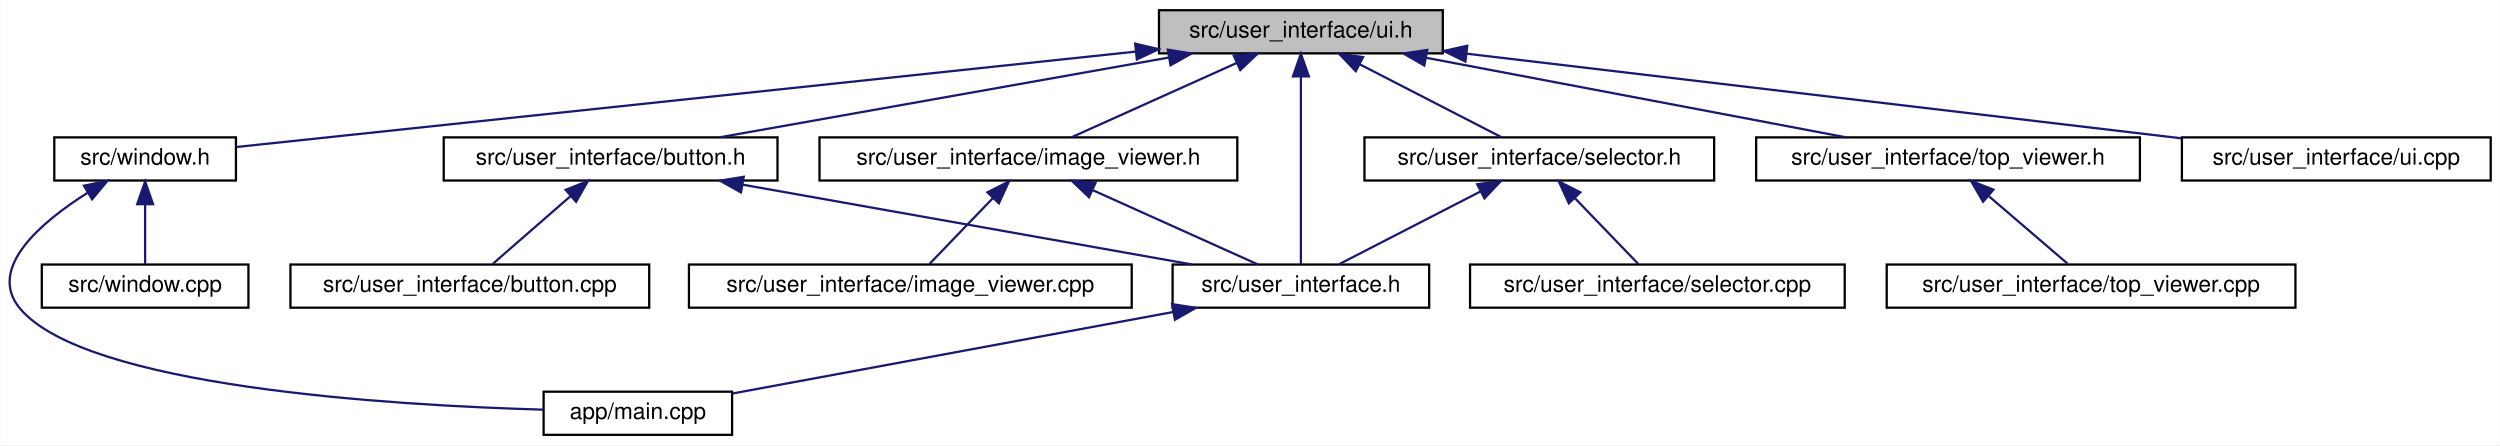
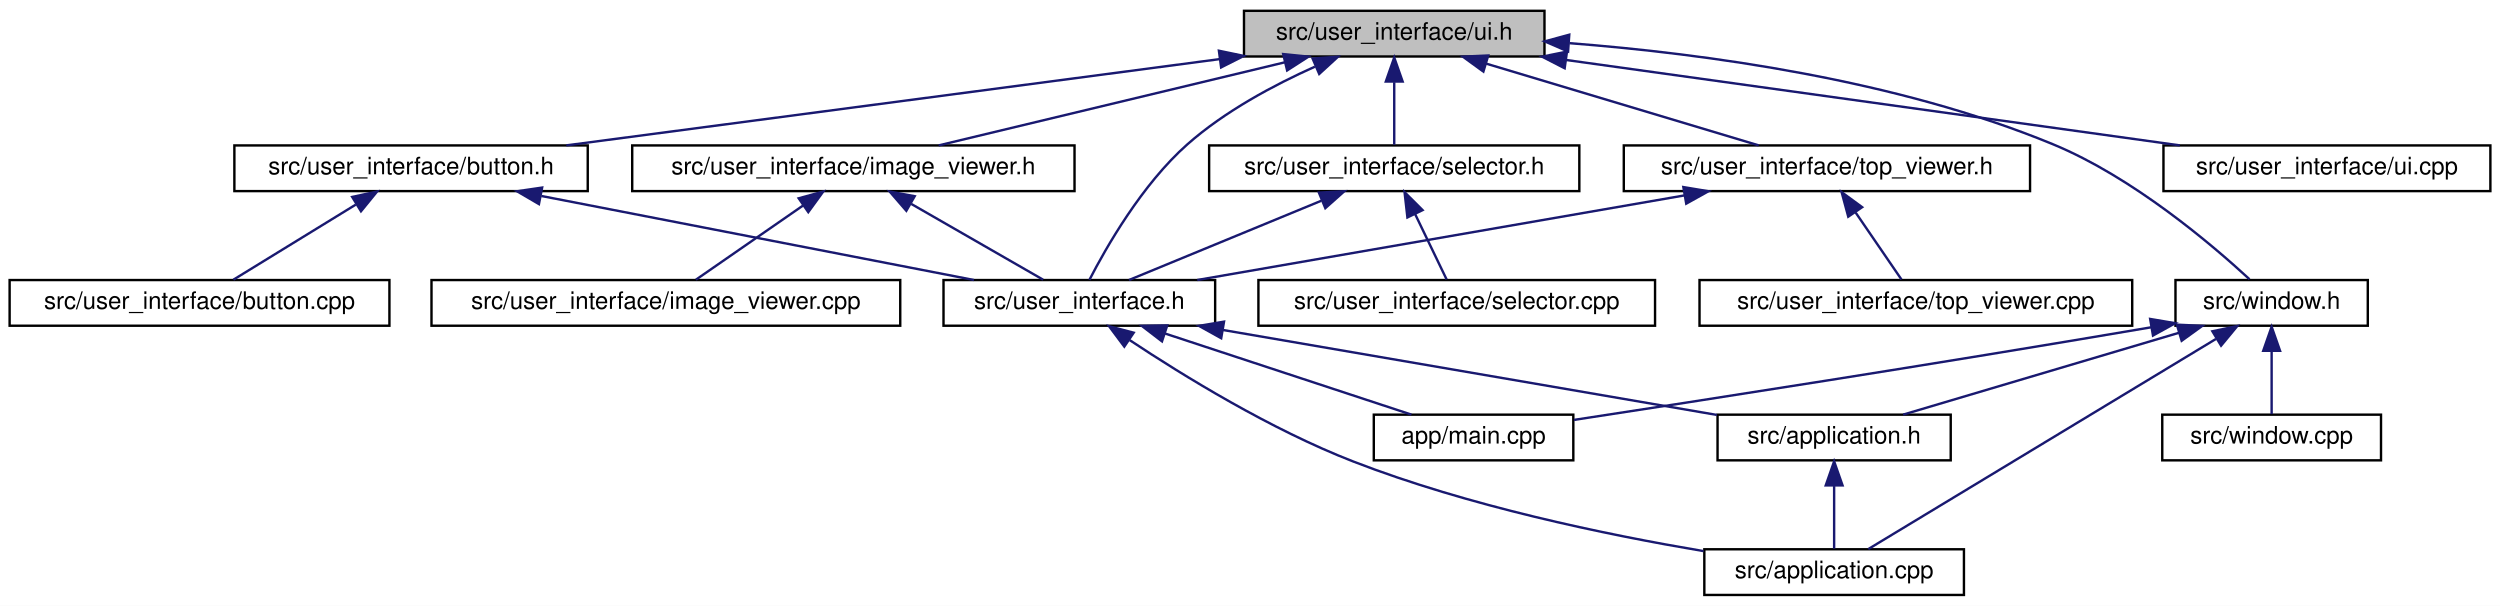
- <svg xmlns="http://www.w3.org/2000/svg" xmlns:xlink="http://www.w3.org/1999/xlink" width="1101pt" height="196pt" viewBox="0.00 0.00 1100.82 196.00">
-   <g id="graph0" class="graph" transform="scale(1 1) rotate(0) translate(4 192)">
-     <polygon fill="white" stroke="transparent" points="-4,4 -4,-192 1096.82,-192 1096.82,4 -4,4" />
+ <svg xmlns="http://www.w3.org/2000/svg" xmlns:xlink="http://www.w3.org/1999/xlink" width="1040pt" height="252pt" viewBox="0.00 0.00 1040.00 252.00">
+   <g id="graph0" class="graph" transform="scale(1 1) rotate(0) translate(4 248)">
+     <polygon fill="white" stroke="transparent" points="-4,4 -4,-248 1036,-248 1036,4 -4,4" />
    <g id="node1" class="node">
      <g id="a_node1">
        <a xlink:title=" ">
-           <polygon fill="#bfbfbf" stroke="black" points="506.32,-168.5 506.32,-187.5 631.32,-187.5 631.32,-168.5 506.32,-168.5" />
-           <text text-anchor="middle" x="568.82" y="-175.5" font-family="Helvetica,sans-Serif" font-size="10.00">src/user_interface/ui.h</text>
+           <polygon fill="#bfbfbf" stroke="black" points="513.5,-224.5 513.5,-243.5 638.5,-243.5 638.5,-224.5 513.5,-224.5" />
+           <text text-anchor="middle" x="576" y="-231.5" font-family="Helvetica,sans-Serif" font-size="10.00">src/user_interface/ui.h</text>
        </a>
      </g>
    </g>
    <g id="node2" class="node">
      <g id="a_node2">
        <a xlink:href="button_8h.html" target="_top" xlink:title=" ">
-           <polygon fill="white" stroke="black" points="191.32,-112.5 191.32,-131.5 338.32,-131.5 338.32,-112.5 191.32,-112.5" />
-           <text text-anchor="middle" x="264.82" y="-119.5" font-family="Helvetica,sans-Serif" font-size="10.00">src/user_interface/button.h</text>
+           <polygon fill="white" stroke="black" points="93.5,-168.5 93.5,-187.5 240.5,-187.5 240.5,-168.5 93.5,-168.5" />
+           <text text-anchor="middle" x="167" y="-175.5" font-family="Helvetica,sans-Serif" font-size="10.00">src/user_interface/button.h</text>
        </a>
      </g>
    </g>
    <g id="edge1" class="edge">
-       <path fill="none" stroke="midnightblue" d="M510.64,-166.66C453.19,-156.46 366.37,-141.04 312.77,-131.52" />
-       <polygon fill="midnightblue" stroke="midnightblue" points="510.2,-170.14 520.65,-168.44 511.42,-163.25 510.2,-170.14" />
+       <path fill="none" stroke="midnightblue" d="M503.32,-223.4C426.19,-213.22 305.48,-197.28 231.58,-187.53" />
+       <polygon fill="midnightblue" stroke="midnightblue" points="503.06,-226.9 513.44,-224.74 503.98,-219.96 503.06,-226.9" />
    </g>
    <g id="node4" class="node">
      <g id="a_node4">
        <a xlink:href="user__interface_8h.html" target="_top" xlink:title=" ">
-           <polygon fill="white" stroke="black" points="512.32,-56.5 512.32,-75.5 625.32,-75.5 625.32,-56.5 512.32,-56.5" />
-           <text text-anchor="middle" x="568.82" y="-63.5" font-family="Helvetica,sans-Serif" font-size="10.00">src/user_interface.h</text>
-         </a>
-       </g>
-     </g>
-     <g id="edge14" class="edge">
-       <path fill="none" stroke="midnightblue" d="M568.82,-158.35C568.82,-134.25 568.82,-93.31 568.82,-75.59" />
-       <polygon fill="midnightblue" stroke="midnightblue" points="565.32,-158.37 568.82,-168.37 572.32,-158.37 565.32,-158.37" />
-     </g>
-     <g id="node6" class="node">
-       <g id="a_node6">
-         <a xlink:href="image__viewer_8h.html" target="_top" xlink:title=" ">
-           <polygon fill="white" stroke="black" points="356.82,-112.5 356.82,-131.5 540.82,-131.5 540.82,-112.5 356.82,-112.5" />
-           <text text-anchor="middle" x="448.82" y="-119.5" font-family="Helvetica,sans-Serif" font-size="10.00">src/user_interface/image_viewer.h</text>
-         </a>
-       </g>
-     </g>
-     <g id="edge5" class="edge">
-       <path fill="none" stroke="midnightblue" d="M540.45,-164.23C518,-154.13 487.29,-140.31 467.75,-131.52" />
-       <polygon fill="midnightblue" stroke="midnightblue" points="539.25,-167.53 549.81,-168.44 542.13,-161.15 539.25,-167.53" />
+           <polygon fill="white" stroke="black" points="388.5,-112.5 388.5,-131.5 501.5,-131.5 501.5,-112.5 388.5,-112.5" />
+           <text text-anchor="middle" x="445" y="-119.5" font-family="Helvetica,sans-Serif" font-size="10.00">src/user_interface.h</text>
+         </a>
+       </g>
+     </g>
+     <g id="edge18" class="edge">
+       <path fill="none" stroke="midnightblue" d="M543.01,-220.27C525.95,-212.63 505.52,-201.71 490,-188 471.07,-171.28 456.11,-145.01 449.19,-131.56" />
+       <polygon fill="midnightblue" stroke="midnightblue" points="542.03,-223.66 552.6,-224.39 544.79,-217.23 542.03,-223.66" />
    </g>
    <g id="node8" class="node">
      <g id="a_node8">
-         <a xlink:href="selector_8h.html" target="_top" xlink:title=" ">
-           <polygon fill="white" stroke="black" points="596.82,-112.5 596.82,-131.5 750.82,-131.5 750.82,-112.5 596.82,-112.5" />
-           <text text-anchor="middle" x="673.82" y="-119.5" font-family="Helvetica,sans-Serif" font-size="10.00">src/user_interface/selector.h</text>
+         <a xlink:href="image__viewer_8h.html" target="_top" xlink:title=" ">
+           <polygon fill="white" stroke="black" points="259,-168.5 259,-187.5 443,-187.5 443,-168.5 259,-168.5" />
+           <text text-anchor="middle" x="351" y="-175.5" font-family="Helvetica,sans-Serif" font-size="10.00">src/user_interface/image_viewer.h</text>
        </a>
      </g>
    </g>
    <g id="edge8" class="edge">
-       <path fill="none" stroke="midnightblue" d="M594.63,-163.73C614.08,-153.73 640.17,-140.31 657,-131.65" />
-       <polygon fill="midnightblue" stroke="midnightblue" points="592.99,-160.64 585.69,-168.32 596.19,-166.86 592.99,-160.64" />
+       <path fill="none" stroke="midnightblue" d="M530.53,-222.09C488.03,-211.89 425.42,-196.86 386.49,-187.52" />
+       <polygon fill="midnightblue" stroke="midnightblue" points="529.81,-225.51 540.35,-224.44 531.44,-218.71 529.81,-225.51" />
    </g>
    <g id="node10" class="node">
      <g id="a_node10">
-         <a xlink:href="top__viewer_8h.html" target="_top" xlink:title=" ">
-           <polygon fill="white" stroke="black" points="769.32,-112.5 769.32,-131.5 938.32,-131.5 938.32,-112.5 769.32,-112.5" />
-           <text text-anchor="middle" x="853.82" y="-119.5" font-family="Helvetica,sans-Serif" font-size="10.00">src/user_interface/top_viewer.h</text>
+         <a xlink:href="selector_8h.html" target="_top" xlink:title=" ">
+           <polygon fill="white" stroke="black" points="499,-168.5 499,-187.5 653,-187.5 653,-168.5 499,-168.5" />
+           <text text-anchor="middle" x="576" y="-175.5" font-family="Helvetica,sans-Serif" font-size="10.00">src/user_interface/selector.h</text>
        </a>
      </g>
    </g>
    <g id="edge11" class="edge">
-       <path fill="none" stroke="midnightblue" d="M624.04,-166.54C677.91,-156.33 758.83,-141 808.88,-131.52" />
-       <polygon fill="midnightblue" stroke="midnightblue" points="623.16,-163.14 613.98,-168.44 624.46,-170.02 623.16,-163.14" />
+       <path fill="none" stroke="midnightblue" d="M576,-213.8C576,-204.91 576,-194.78 576,-187.75" />
+       <polygon fill="midnightblue" stroke="midnightblue" points="572.5,-214.08 576,-224.08 579.5,-214.08 572.5,-214.08" />
    </g>
    <g id="node12" class="node">
      <g id="a_node12">
+         <a xlink:href="top__viewer_8h.html" target="_top" xlink:title=" ">
+           <polygon fill="white" stroke="black" points="671.5,-168.5 671.5,-187.5 840.5,-187.5 840.5,-168.5 671.5,-168.5" />
+           <text text-anchor="middle" x="756" y="-175.5" font-family="Helvetica,sans-Serif" font-size="10.00">src/user_interface/top_viewer.h</text>
+         </a>
+       </g>
+     </g>
+     <g id="edge14" class="edge">
+       <path fill="none" stroke="midnightblue" d="M614.11,-221.57C648.06,-211.38 696.99,-196.7 727.61,-187.52" />
+       <polygon fill="midnightblue" stroke="midnightblue" points="613.09,-218.22 604.52,-224.44 615.11,-224.92 613.09,-218.22" />
+     </g>
+     <g id="node14" class="node">
+       <g id="a_node14">
        <a xlink:href="ui_8cpp.html" target="_top" xlink:title=" ">
-           <polygon fill="white" stroke="black" points="956.82,-112.5 956.82,-131.5 1092.82,-131.5 1092.82,-112.5 956.82,-112.5" />
-           <text text-anchor="middle" x="1024.82" y="-119.5" font-family="Helvetica,sans-Serif" font-size="10.00">src/user_interface/ui.cpp</text>
-         </a>
-       </g>
-     </g>
-     <g id="edge13" class="edge">
-       <path fill="none" stroke="midnightblue" d="M641.77,-168.36C728.48,-158.09 872.03,-141.09 956.6,-131.08" />
-       <polygon fill="midnightblue" stroke="midnightblue" points="641.27,-164.9 631.75,-169.55 642.09,-171.85 641.27,-164.9" />
-     </g>
-     <g id="node13" class="node">
-       <g id="a_node13">
+           <polygon fill="white" stroke="black" points="896,-168.5 896,-187.5 1032,-187.5 1032,-168.5 896,-168.5" />
+           <text text-anchor="middle" x="964" y="-175.5" font-family="Helvetica,sans-Serif" font-size="10.00">src/user_interface/ui.cpp</text>
+         </a>
+       </g>
+     </g>
+     <g id="edge17" class="edge">
+       <path fill="none" stroke="midnightblue" d="M647.55,-223.04C720.83,-212.84 833.54,-197.16 902.81,-187.52" />
+       <polygon fill="midnightblue" stroke="midnightblue" points="646.9,-219.6 637.48,-224.44 647.87,-226.53 646.9,-219.6" />
+     </g>
+     <g id="node15" class="node">
+       <g id="a_node15">
        <a xlink:href="window_8h.html" target="_top" xlink:title=" ">
-           <polygon fill="white" stroke="black" points="19.82,-112.5 19.82,-131.5 99.82,-131.5 99.82,-112.5 19.82,-112.5" />
-           <text text-anchor="middle" x="59.82" y="-119.5" font-family="Helvetica,sans-Serif" font-size="10.00">src/window.h</text>
-         </a>
-       </g>
-     </g>
-     <g id="edge15" class="edge">
-       <path fill="none" stroke="midnightblue" d="M495.91,-169.26C387.01,-157.71 185.54,-136.34 99.96,-127.26" />
-       <polygon fill="midnightblue" stroke="midnightblue" points="495.84,-172.78 506.16,-170.35 496.58,-165.82 495.84,-172.78" />
+           <polygon fill="white" stroke="black" points="901,-112.5 901,-131.5 981,-131.5 981,-112.5 901,-112.5" />
+           <text text-anchor="middle" x="941" y="-119.5" font-family="Helvetica,sans-Serif" font-size="10.00">src/window.h</text>
+         </a>
+       </g>
+     </g>
+     <g id="edge19" class="edge">
+       <path fill="none" stroke="midnightblue" d="M648.9,-230.04C705.58,-225.63 785.19,-214.76 850,-188 883.38,-174.22 916.29,-146.15 931.8,-131.83" />
+       <polygon fill="midnightblue" stroke="midnightblue" points="648.32,-226.57 638.6,-230.79 648.82,-233.56 648.32,-226.57" />
    </g>
    <g id="node3" class="node">
      <g id="a_node3">
        <a xlink:href="button_8cpp.html" target="_top" xlink:title=" ">
-           <polygon fill="white" stroke="black" points="123.82,-56.5 123.82,-75.5 281.82,-75.5 281.82,-56.5 123.82,-56.5" />
-           <text text-anchor="middle" x="202.82" y="-63.5" font-family="Helvetica,sans-Serif" font-size="10.00">src/user_interface/button.cpp</text>
+           <polygon fill="white" stroke="black" points="0,-112.5 0,-131.5 158,-131.5 158,-112.5 0,-112.5" />
+           <text text-anchor="middle" x="79" y="-119.5" font-family="Helvetica,sans-Serif" font-size="10.00">src/user_interface/button.cpp</text>
        </a>
      </g>
    </g>
    <g id="edge2" class="edge">
-       <path fill="none" stroke="midnightblue" d="M247.07,-105.54C236.02,-95.91 222.19,-83.87 212.97,-75.83" />
-       <polygon fill="midnightblue" stroke="midnightblue" points="245.02,-108.4 254.86,-112.32 249.62,-103.12 245.02,-108.4" />
+       <path fill="none" stroke="midnightblue" d="M144.02,-162.9C127.89,-153 106.82,-140.07 93.1,-131.65" />
+       <polygon fill="midnightblue" stroke="midnightblue" points="142.51,-166.08 152.86,-168.32 146.17,-160.11 142.51,-166.08" />
    </g>
    <g id="edge3" class="edge">
-       <path fill="none" stroke="midnightblue" d="M323.01,-110.66C380.46,-100.46 467.27,-85.04 520.88,-75.52" />
-       <polygon fill="midnightblue" stroke="midnightblue" points="322.23,-107.25 312.99,-112.44 323.45,-114.14 322.23,-107.25" />
+       <path fill="none" stroke="midnightblue" d="M221.19,-166.47C273.73,-156.27 352.44,-140.98 401.16,-131.52" />
+       <polygon fill="midnightblue" stroke="midnightblue" points="220.2,-163.1 211.05,-168.44 221.53,-169.97 220.2,-163.1" />
    </g>
    <g id="node5" class="node">
      <g id="a_node5">
        <a xlink:href="app_2main_8cpp.html" target="_top" xlink:title=" ">
-           <polygon fill="white" stroke="black" points="235.32,-0.5 235.32,-19.5 318.32,-19.5 318.32,-0.5 235.32,-0.5" />
-           <text text-anchor="middle" x="276.82" y="-7.5" font-family="Helvetica,sans-Serif" font-size="10.00">app/main.cpp</text>
+           <polygon fill="white" stroke="black" points="567.5,-56.5 567.5,-75.5 650.5,-75.5 650.5,-56.5 567.5,-56.5" />
+           <text text-anchor="middle" x="609" y="-63.5" font-family="Helvetica,sans-Serif" font-size="10.00">app/main.cpp</text>
        </a>
      </g>
    </g>
    <g id="edge4" class="edge">
-       <path fill="none" stroke="midnightblue" d="M512.67,-54.62C455.94,-44.12 369.59,-28.15 318.62,-18.73" />
-       <polygon fill="midnightblue" stroke="midnightblue" points="512.09,-58.07 522.56,-56.44 513.36,-51.18 512.09,-58.07" />
-     </g>
-     <g id="edge7" class="edge">
-       <path fill="none" stroke="midnightblue" d="M477.2,-108.23C499.64,-98.13 530.36,-84.31 549.9,-75.52" />
-       <polygon fill="midnightblue" stroke="midnightblue" points="475.52,-105.15 467.84,-112.44 478.39,-111.53 475.52,-105.15" />
+       <path fill="none" stroke="midnightblue" d="M480.52,-109.3C511.42,-99.13 555.47,-84.62 583.14,-75.52" />
+       <polygon fill="midnightblue" stroke="midnightblue" points="479.39,-105.99 470.99,-112.44 481.58,-112.64 479.39,-105.99" />
+     </g>
+     <g id="node6" class="node">
+       <g id="a_node6">
+         <a xlink:href="application_8cpp.html" target="_top" xlink:title=" ">
+           <polygon fill="white" stroke="black" points="705,-0.5 705,-19.5 813,-19.5 813,-0.5 705,-0.5" />
+           <text text-anchor="middle" x="759" y="-7.5" font-family="Helvetica,sans-Serif" font-size="10.00">src/application.cpp</text>
+         </a>
+       </g>
+     </g>
+     <g id="edge5" class="edge">
+       <path fill="none" stroke="midnightblue" d="M465.95,-106.51C488.13,-91.79 524.61,-69.33 559,-56 606.62,-37.54 663.7,-25.64 704.66,-18.74" />
+       <polygon fill="midnightblue" stroke="midnightblue" points="463.71,-103.8 457.37,-112.29 467.62,-109.6 463.71,-103.8" />
    </g>
    <g id="node7" class="node">
      <g id="a_node7">
-         <a xlink:href="image__viewer_8cpp.html" target="_top" xlink:title=" ">
-           <polygon fill="white" stroke="black" points="299.32,-56.5 299.32,-75.5 494.32,-75.5 494.32,-56.5 299.32,-56.5" />
-           <text text-anchor="middle" x="396.82" y="-63.5" font-family="Helvetica,sans-Serif" font-size="10.00">src/user_interface/image_viewer.cpp</text>
+         <a xlink:href="application_8h.html" target="_top" xlink:title=" ">
+           <polygon fill="white" stroke="black" points="710.5,-56.5 710.5,-75.5 807.5,-75.5 807.5,-56.5 710.5,-56.5" />
+           <text text-anchor="middle" x="759" y="-63.5" font-family="Helvetica,sans-Serif" font-size="10.00">src/application.h</text>
        </a>
      </g>
    </g>
    <g id="edge6" class="edge">
-       <path fill="none" stroke="midnightblue" d="M433.14,-104.72C423.98,-95.2 412.77,-83.56 405.25,-75.75" />
-       <polygon fill="midnightblue" stroke="midnightblue" points="430.78,-107.31 440.24,-112.08 435.82,-102.45 430.78,-107.31" />
+       <path fill="none" stroke="midnightblue" d="M504.78,-110.72C564.39,-100.47 654.85,-84.91 710.25,-75.38" />
+       <polygon fill="midnightblue" stroke="midnightblue" points="504.02,-107.3 494.75,-112.44 505.2,-114.2 504.02,-107.3" />
+     </g>
+     <g id="edge7" class="edge">
+       <path fill="none" stroke="midnightblue" d="M759,-45.8C759,-36.91 759,-26.78 759,-19.75" />
+       <polygon fill="midnightblue" stroke="midnightblue" points="755.5,-46.08 759,-56.08 762.5,-46.08 755.5,-46.08" />
    </g>
    <g id="edge10" class="edge">
-       <path fill="none" stroke="midnightblue" d="M648.01,-107.73C628.57,-97.73 602.48,-84.31 585.65,-75.65" />
-       <polygon fill="midnightblue" stroke="midnightblue" points="646.46,-110.86 656.95,-112.32 649.66,-104.64 646.46,-110.86" />
+       <path fill="none" stroke="midnightblue" d="M375.06,-163.18C392.36,-153.24 415.15,-140.15 429.93,-131.65" />
+       <polygon fill="midnightblue" stroke="midnightblue" points="373.03,-160.31 366.1,-168.32 376.52,-166.38 373.03,-160.31" />
    </g>
    <g id="node9" class="node">
      <g id="a_node9">
-         <a xlink:href="selector_8cpp.html" target="_top" xlink:title=" ">
-           <polygon fill="white" stroke="black" points="643.32,-56.5 643.32,-75.5 808.32,-75.5 808.32,-56.5 643.32,-56.5" />
-           <text text-anchor="middle" x="725.82" y="-63.5" font-family="Helvetica,sans-Serif" font-size="10.00">src/user_interface/selector.cpp</text>
+         <a xlink:href="image__viewer_8cpp.html" target="_top" xlink:title=" ">
+           <polygon fill="white" stroke="black" points="175.5,-112.5 175.5,-131.5 370.5,-131.5 370.5,-112.5 175.5,-112.5" />
+           <text text-anchor="middle" x="273" y="-119.5" font-family="Helvetica,sans-Serif" font-size="10.00">src/user_interface/image_viewer.cpp</text>
        </a>
      </g>
    </g>
    <g id="edge9" class="edge">
-       <path fill="none" stroke="midnightblue" d="M689.5,-104.72C698.67,-95.2 709.88,-83.56 717.4,-75.75" />
-       <polygon fill="midnightblue" stroke="midnightblue" points="686.83,-102.45 682.41,-112.08 691.87,-107.31 686.83,-102.45" />
+       <path fill="none" stroke="midnightblue" d="M330.23,-162.62C315.98,-152.76 297.54,-139.99 285.5,-131.65" />
+       <polygon fill="midnightblue" stroke="midnightblue" points="328.25,-165.51 338.47,-168.32 332.24,-159.75 328.25,-165.51" />
+     </g>
+     <g id="edge13" class="edge">
+       <path fill="none" stroke="midnightblue" d="M545.68,-164.5C521.12,-154.38 487.18,-140.39 465.66,-131.52" />
+       <polygon fill="midnightblue" stroke="midnightblue" points="544.66,-167.87 555.24,-168.44 547.33,-161.4 544.66,-167.87" />
    </g>
    <g id="node11" class="node">
      <g id="a_node11">
+         <a xlink:href="selector_8cpp.html" target="_top" xlink:title=" ">
+           <polygon fill="white" stroke="black" points="519.5,-112.5 519.5,-131.5 684.5,-131.5 684.5,-112.5 519.5,-112.5" />
+           <text text-anchor="middle" x="602" y="-119.5" font-family="Helvetica,sans-Serif" font-size="10.00">src/user_interface/selector.cpp</text>
+         </a>
+       </g>
+     </g>
+     <g id="edge12" class="edge">
+       <path fill="none" stroke="midnightblue" d="M584.67,-158.98C589.09,-149.82 594.25,-139.09 597.79,-131.75" />
+       <polygon fill="midnightblue" stroke="midnightblue" points="581.48,-157.55 580.29,-168.08 587.79,-160.59 581.48,-157.55" />
+     </g>
+     <g id="edge16" class="edge">
+       <path fill="none" stroke="midnightblue" d="M696.84,-166.73C638.07,-156.52 549,-141.06 494.05,-131.52" />
+       <polygon fill="midnightblue" stroke="midnightblue" points="696.27,-170.18 706.72,-168.44 697.47,-163.28 696.27,-170.18" />
+     </g>
+     <g id="node13" class="node">
+       <g id="a_node13">
        <a xlink:href="top__viewer_8cpp.html" target="_top" xlink:title=" ">
-           <polygon fill="white" stroke="black" points="826.82,-56.5 826.82,-75.5 1006.82,-75.5 1006.82,-56.5 826.82,-56.5" />
-           <text text-anchor="middle" x="916.82" y="-63.5" font-family="Helvetica,sans-Serif" font-size="10.00">src/user_interface/top_viewer.cpp</text>
-         </a>
-       </g>
-     </g>
-     <g id="edge12" class="edge">
-       <path fill="none" stroke="midnightblue" d="M871.86,-105.54C883.1,-95.91 897.14,-83.87 906.52,-75.83" />
-       <polygon fill="midnightblue" stroke="midnightblue" points="869.26,-103.16 863.95,-112.32 873.82,-108.47 869.26,-103.16" />
-     </g>
-     <g id="edge16" class="edge">
-       <path fill="none" stroke="midnightblue" d="M34.63,-107.2C13.78,-94.04 -10.15,-73.66 4.82,-56 33.85,-21.78 166.27,-13.55 235.06,-11.59" />
-       <polygon fill="midnightblue" stroke="midnightblue" points="32.87,-110.23 43.24,-112.37 36.47,-104.23 32.87,-110.23" />
-     </g>
-     <g id="node14" class="node">
-       <g id="a_node14">
+           <polygon fill="white" stroke="black" points="703,-112.5 703,-131.5 883,-131.5 883,-112.5 703,-112.5" />
+           <text text-anchor="middle" x="793" y="-119.5" font-family="Helvetica,sans-Serif" font-size="10.00">src/user_interface/top_viewer.cpp</text>
+         </a>
+       </g>
+     </g>
+     <g id="edge15" class="edge">
+       <path fill="none" stroke="midnightblue" d="M767.95,-159.57C774.31,-150.27 781.87,-139.25 787,-131.75" />
+       <polygon fill="midnightblue" stroke="midnightblue" points="764.87,-157.86 762.11,-168.08 770.65,-161.81 764.87,-157.86" />
+     </g>
+     <g id="edge20" class="edge">
+       <path fill="none" stroke="midnightblue" d="M890.92,-111.85C799.43,-96.25 704.08,-81.46 650.77,-73.32" />
+       <polygon fill="midnightblue" stroke="midnightblue" points="890.46,-115.32 900.9,-113.55 891.64,-108.42 890.46,-115.32" />
+     </g>
+     <g id="edge21" class="edge">
+       <path fill="none" stroke="midnightblue" d="M917.85,-107.01C879.65,-83.92 804.52,-38.51 773.21,-19.59" />
+       <polygon fill="midnightblue" stroke="midnightblue" points="916.35,-110.19 926.72,-112.37 919.97,-104.2 916.35,-110.19" />
+     </g>
+     <g id="edge22" class="edge">
+       <path fill="none" stroke="midnightblue" d="M902.47,-109.57C868.14,-99.38 818.67,-84.7 787.7,-75.52" />
+       <polygon fill="midnightblue" stroke="midnightblue" points="901.58,-112.95 912.16,-112.44 903.57,-106.24 901.58,-112.95" />
+     </g>
+     <g id="node16" class="node">
+       <g id="a_node16">
        <a xlink:href="window_8cpp.html" target="_top" xlink:title=" ">
-           <polygon fill="white" stroke="black" points="14.32,-56.5 14.32,-75.5 105.32,-75.5 105.32,-56.5 14.32,-56.5" />
-           <text text-anchor="middle" x="59.82" y="-63.5" font-family="Helvetica,sans-Serif" font-size="10.00">src/window.cpp</text>
-         </a>
-       </g>
-     </g>
-     <g id="edge17" class="edge">
-       <path fill="none" stroke="midnightblue" d="M59.82,-101.8C59.82,-92.91 59.82,-82.78 59.82,-75.75" />
-       <polygon fill="midnightblue" stroke="midnightblue" points="56.32,-102.08 59.82,-112.08 63.32,-102.08 56.32,-102.08" />
+           <polygon fill="white" stroke="black" points="895.5,-56.5 895.5,-75.5 986.5,-75.5 986.5,-56.5 895.5,-56.5" />
+           <text text-anchor="middle" x="941" y="-63.5" font-family="Helvetica,sans-Serif" font-size="10.00">src/window.cpp</text>
+         </a>
+       </g>
+     </g>
+     <g id="edge23" class="edge">
+       <path fill="none" stroke="midnightblue" d="M941,-101.8C941,-92.91 941,-82.78 941,-75.75" />
+       <polygon fill="midnightblue" stroke="midnightblue" points="937.5,-102.08 941,-112.08 944.5,-102.08 937.5,-102.08" />
    </g>
  </g>
</svg>
